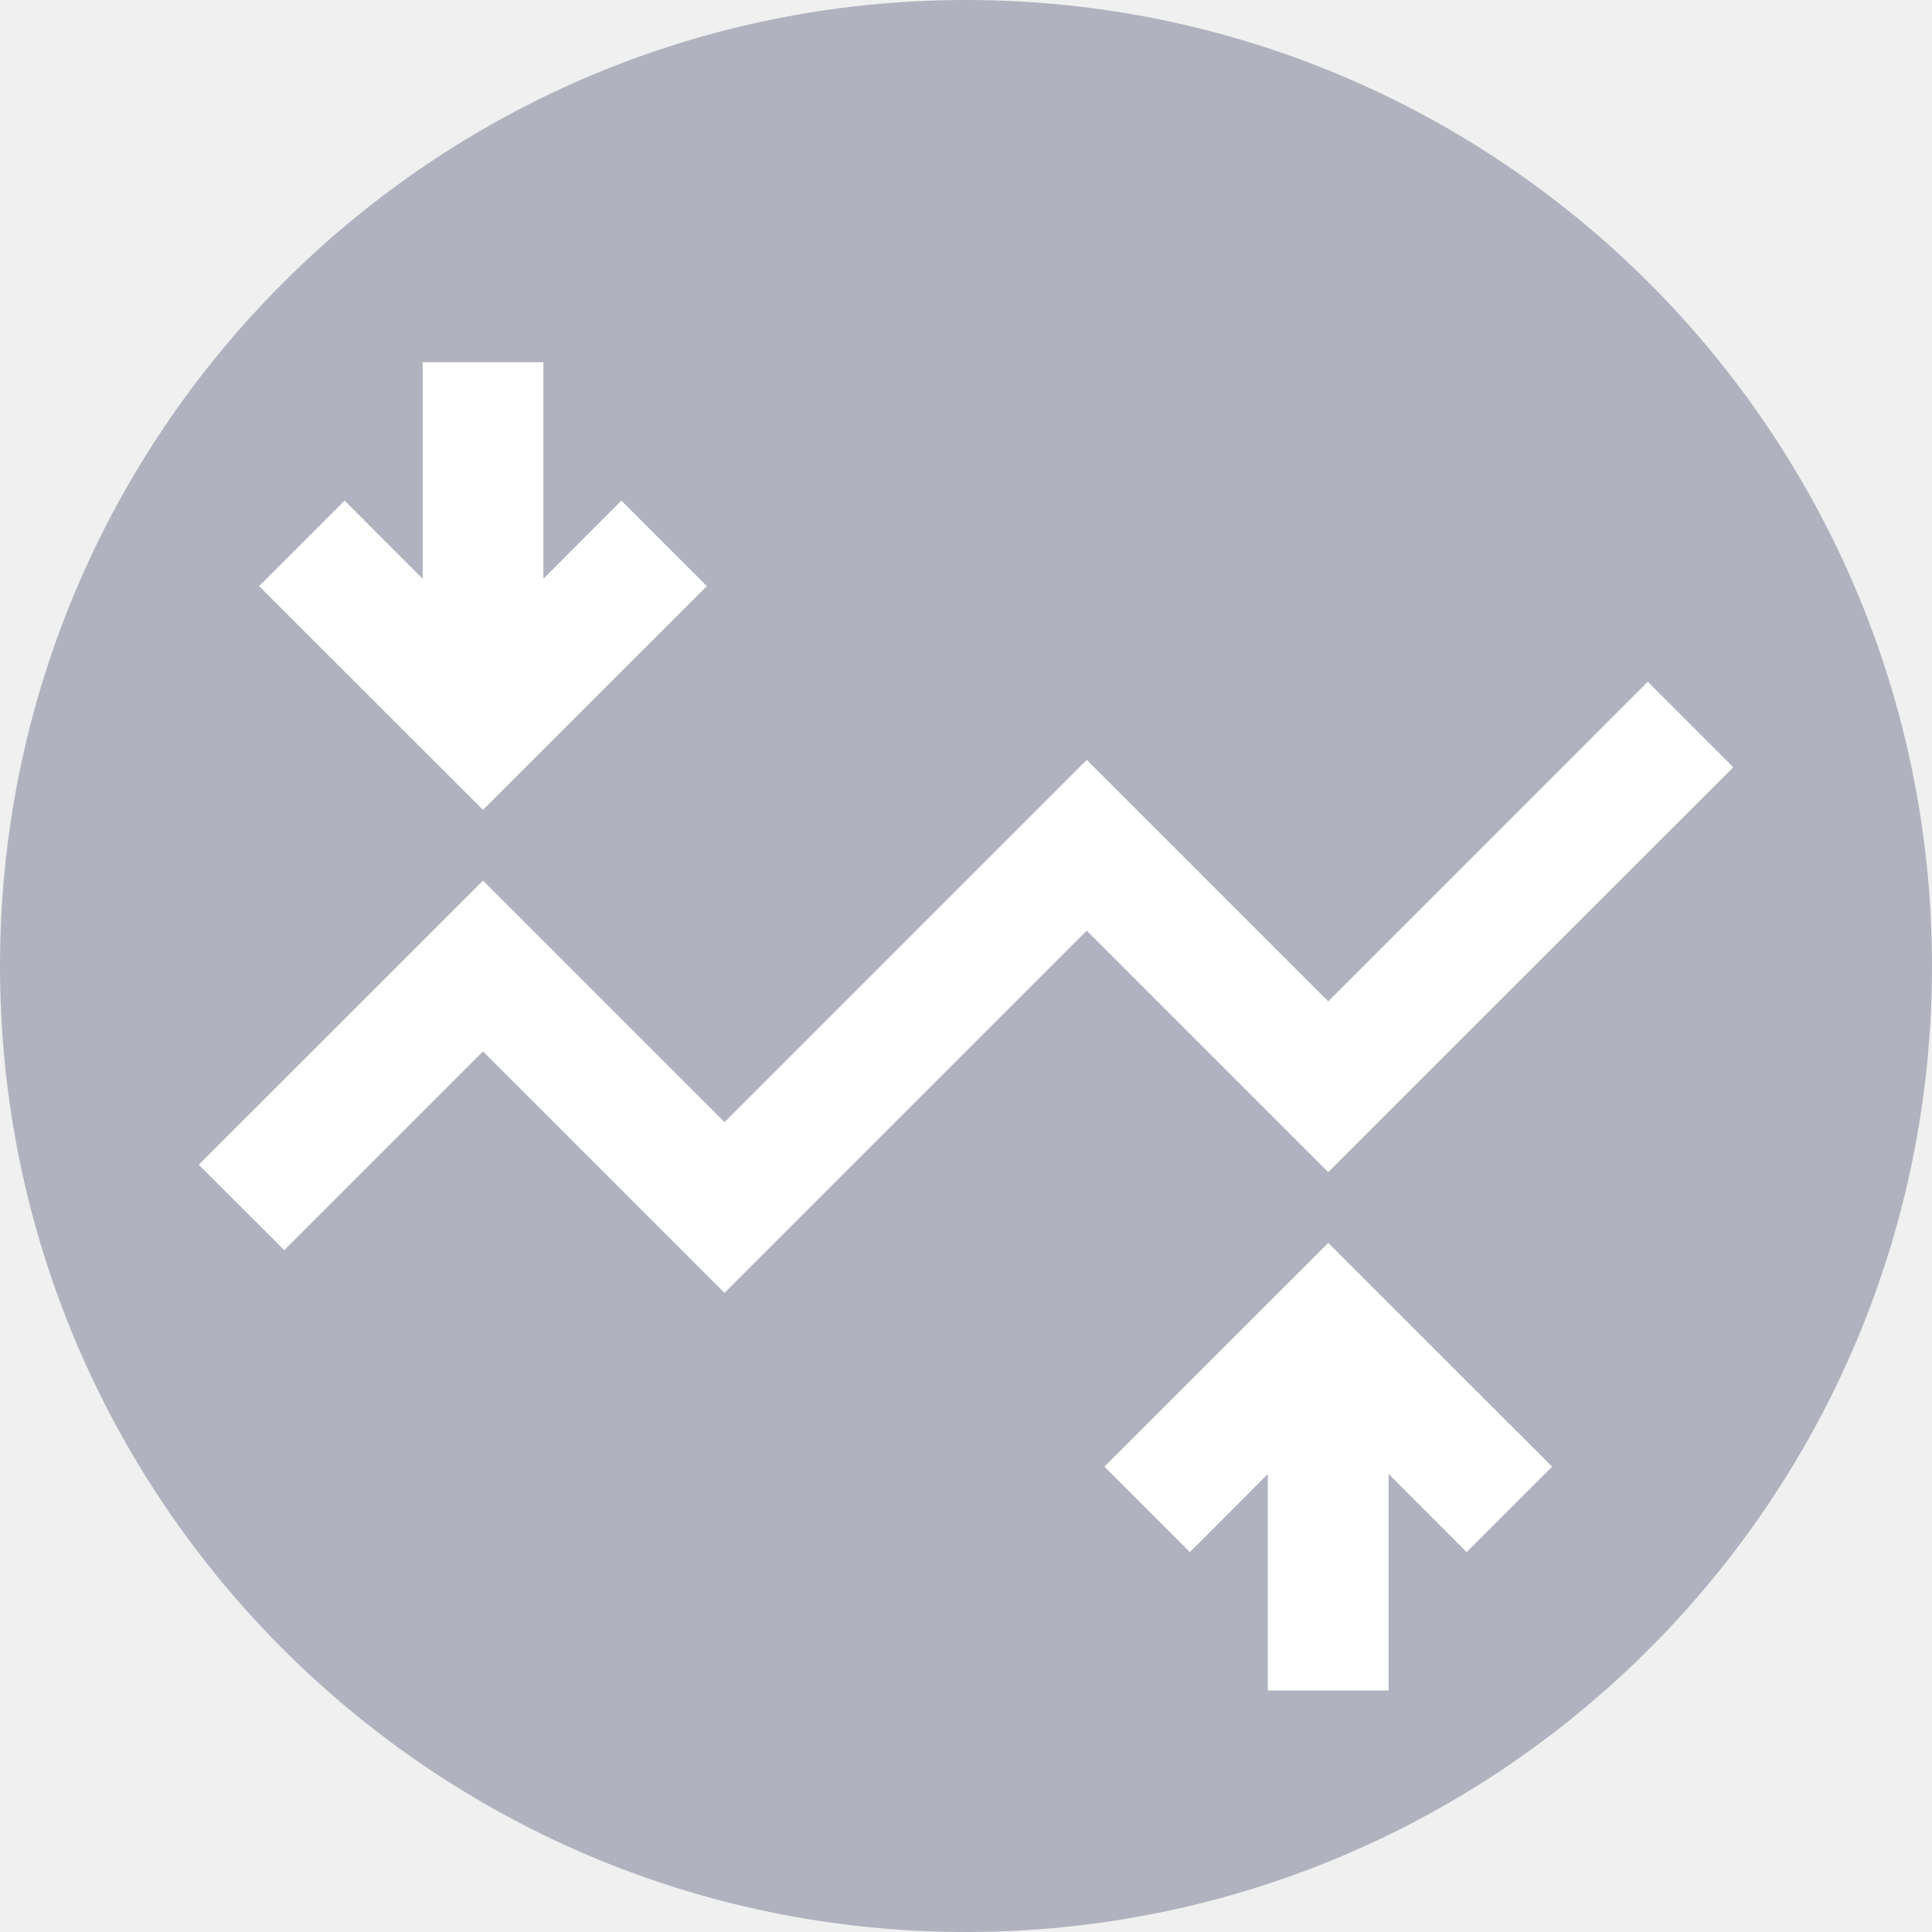
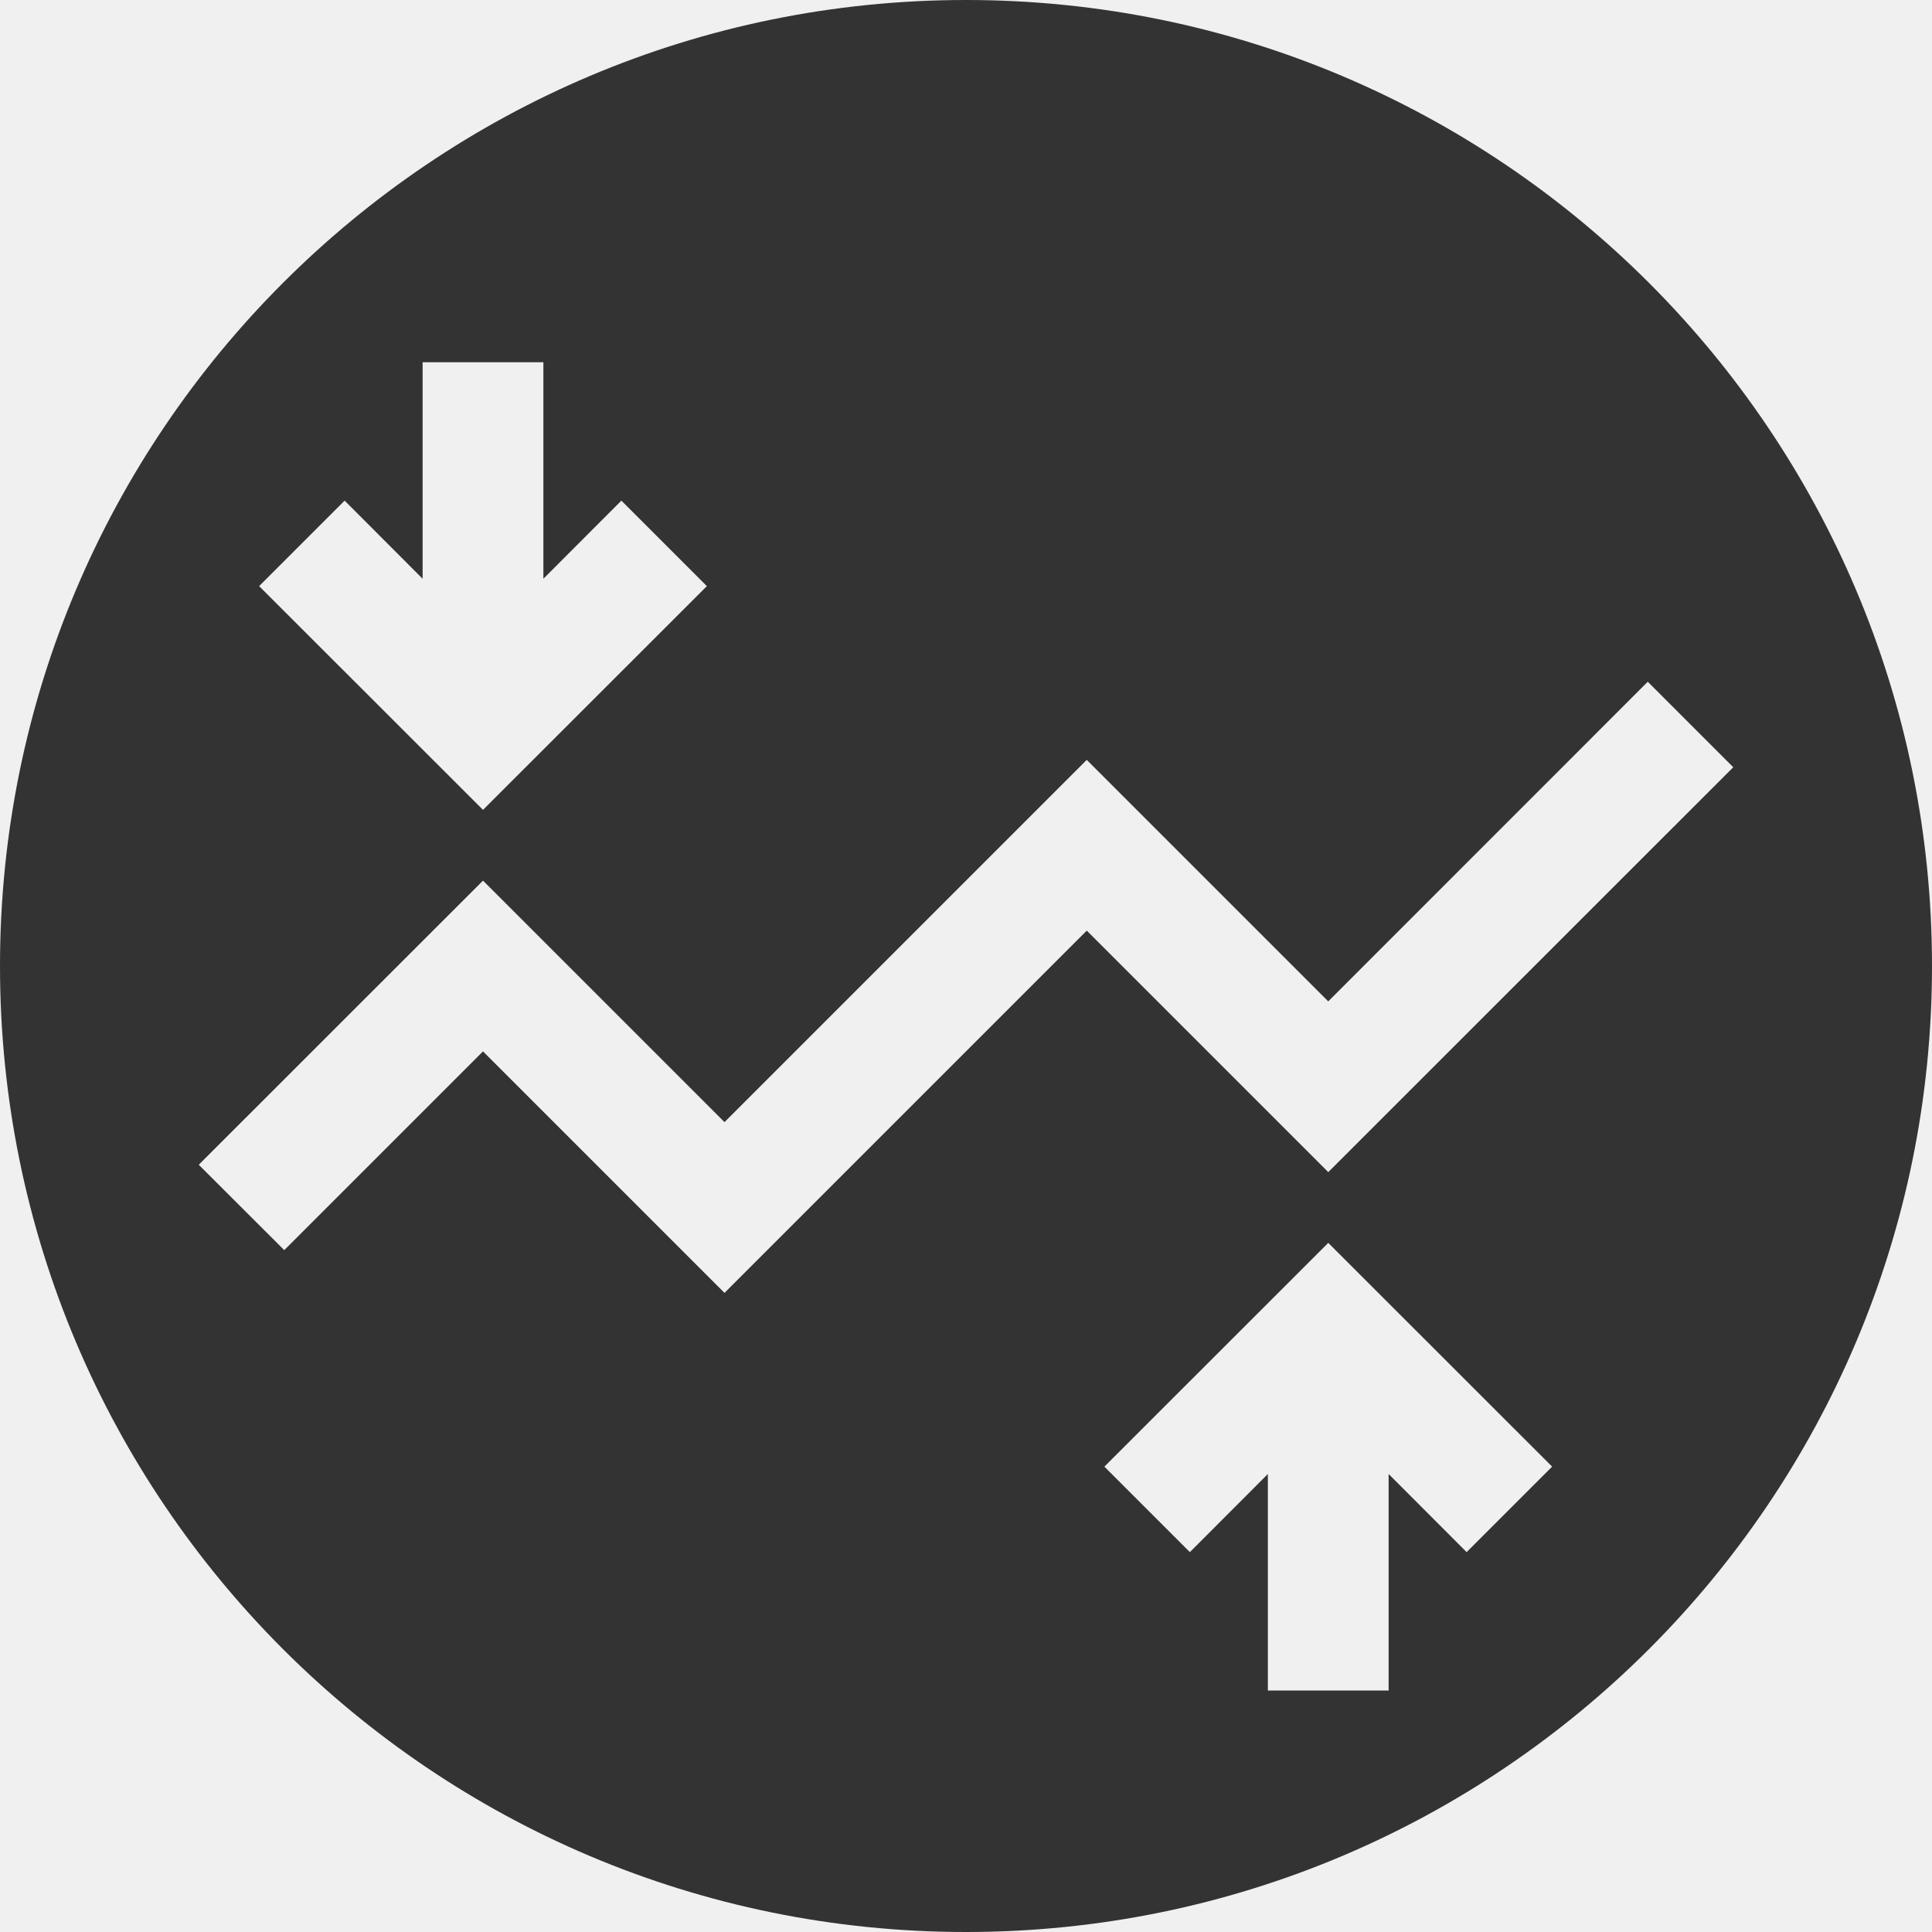
- <svg xmlns="http://www.w3.org/2000/svg" width="16" height="16" viewBox="0 0 16 16">
-   <g fill="none">
-     <circle fill="#B0B3BF" cx="8" cy="8" r="8" />
-     <path d="M10.5 12.207l-.646.647-.708-.708L11 10.293l1.854 1.853-.708.708-.646-.647V14h-1v-1.793zm-7-7.414V3h1v1.793l.646-.647.708.708L4 6.707 2.146 4.854l.708-.708.646.647zM4 8.707l-1.646 1.646-.708-.707L4 7.293l2 2 3-3 2 2 2.646-2.647.708.708L11 9.707l-2-2-3 3-2-2z" fill="#FFF" />
-   </g>
+ <svg xmlns="http://www.w3.org/2000/svg" width="16" height="16">
+   <path fill="#333" d="M8 0a8 8 0 110 16A8 8 0 018 0zm3 10.293l-1.854 1.853.708.708.646-.647V14h1v-1.793l.646.647.708-.708L11 10.293zm2.646-4.647L11 8.293l-2-2-3 3-2-2-2.354 2.353.708.707L4 8.707l2 2 3-3 2 2 3.354-3.353-.708-.708zM4.5 3h-1v1.793l-.646-.647-.708.708L4 6.707l1.854-1.853-.708-.708-.646.647V3z" />
</svg>
